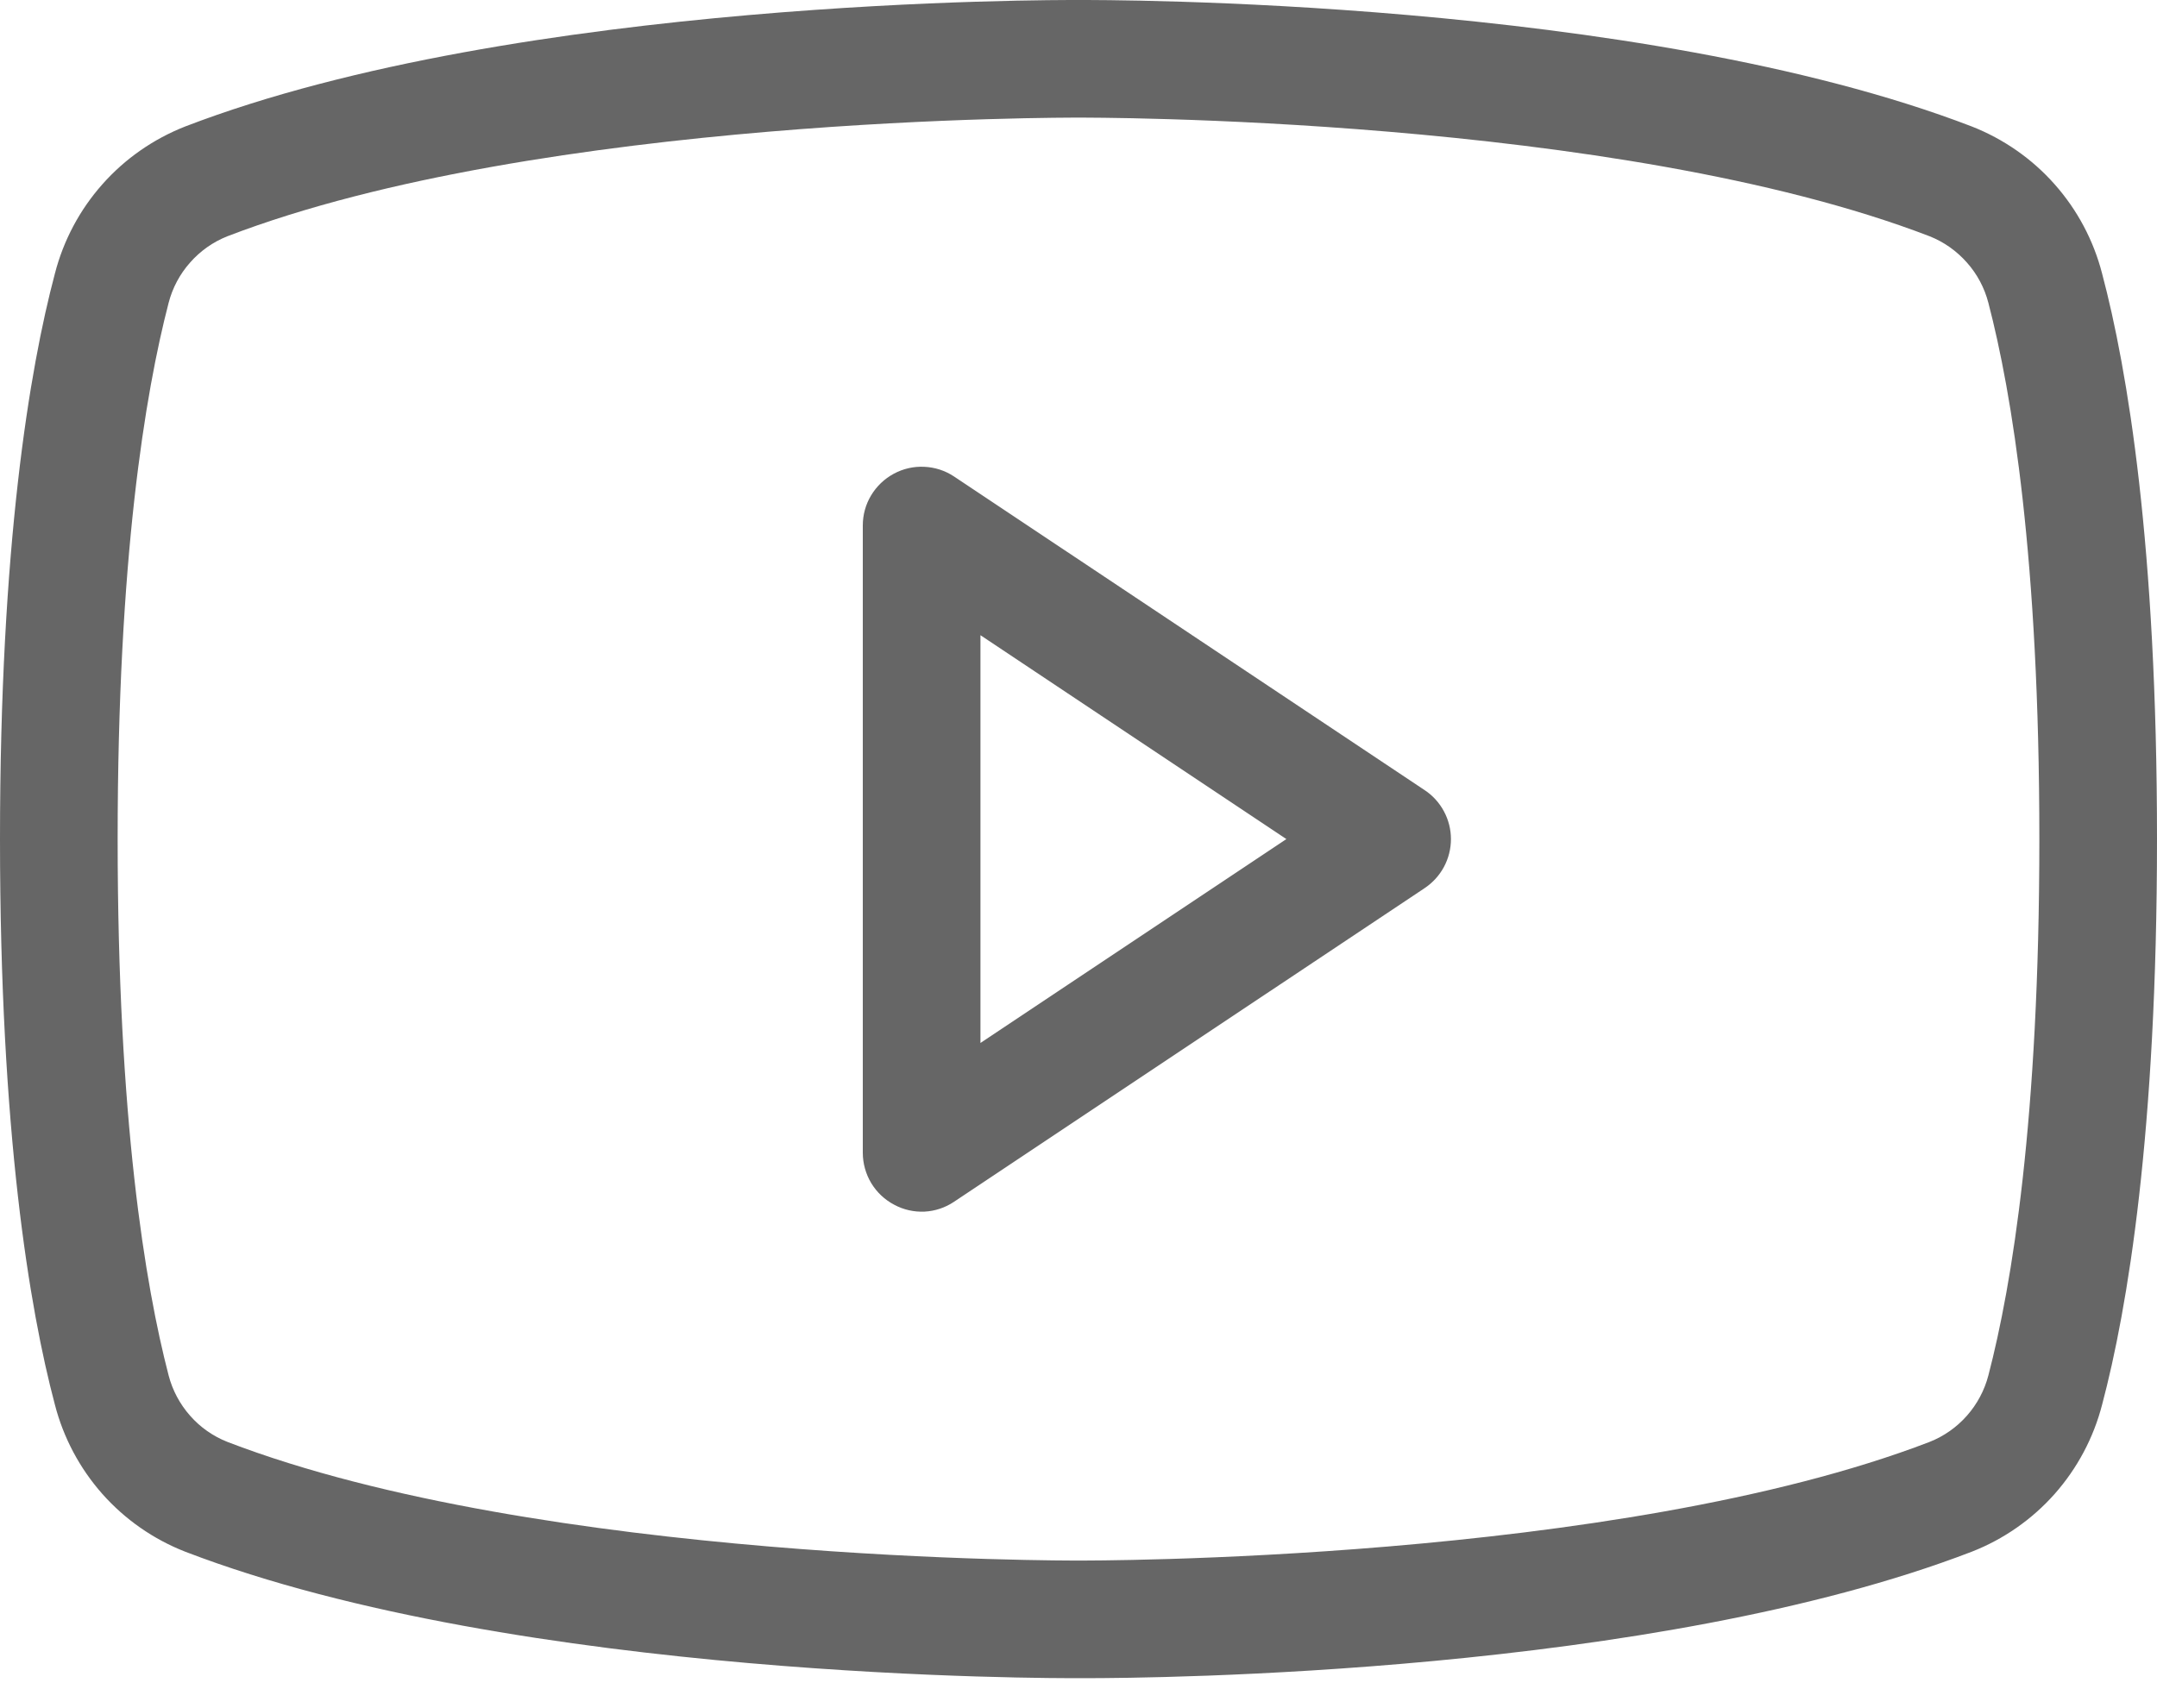
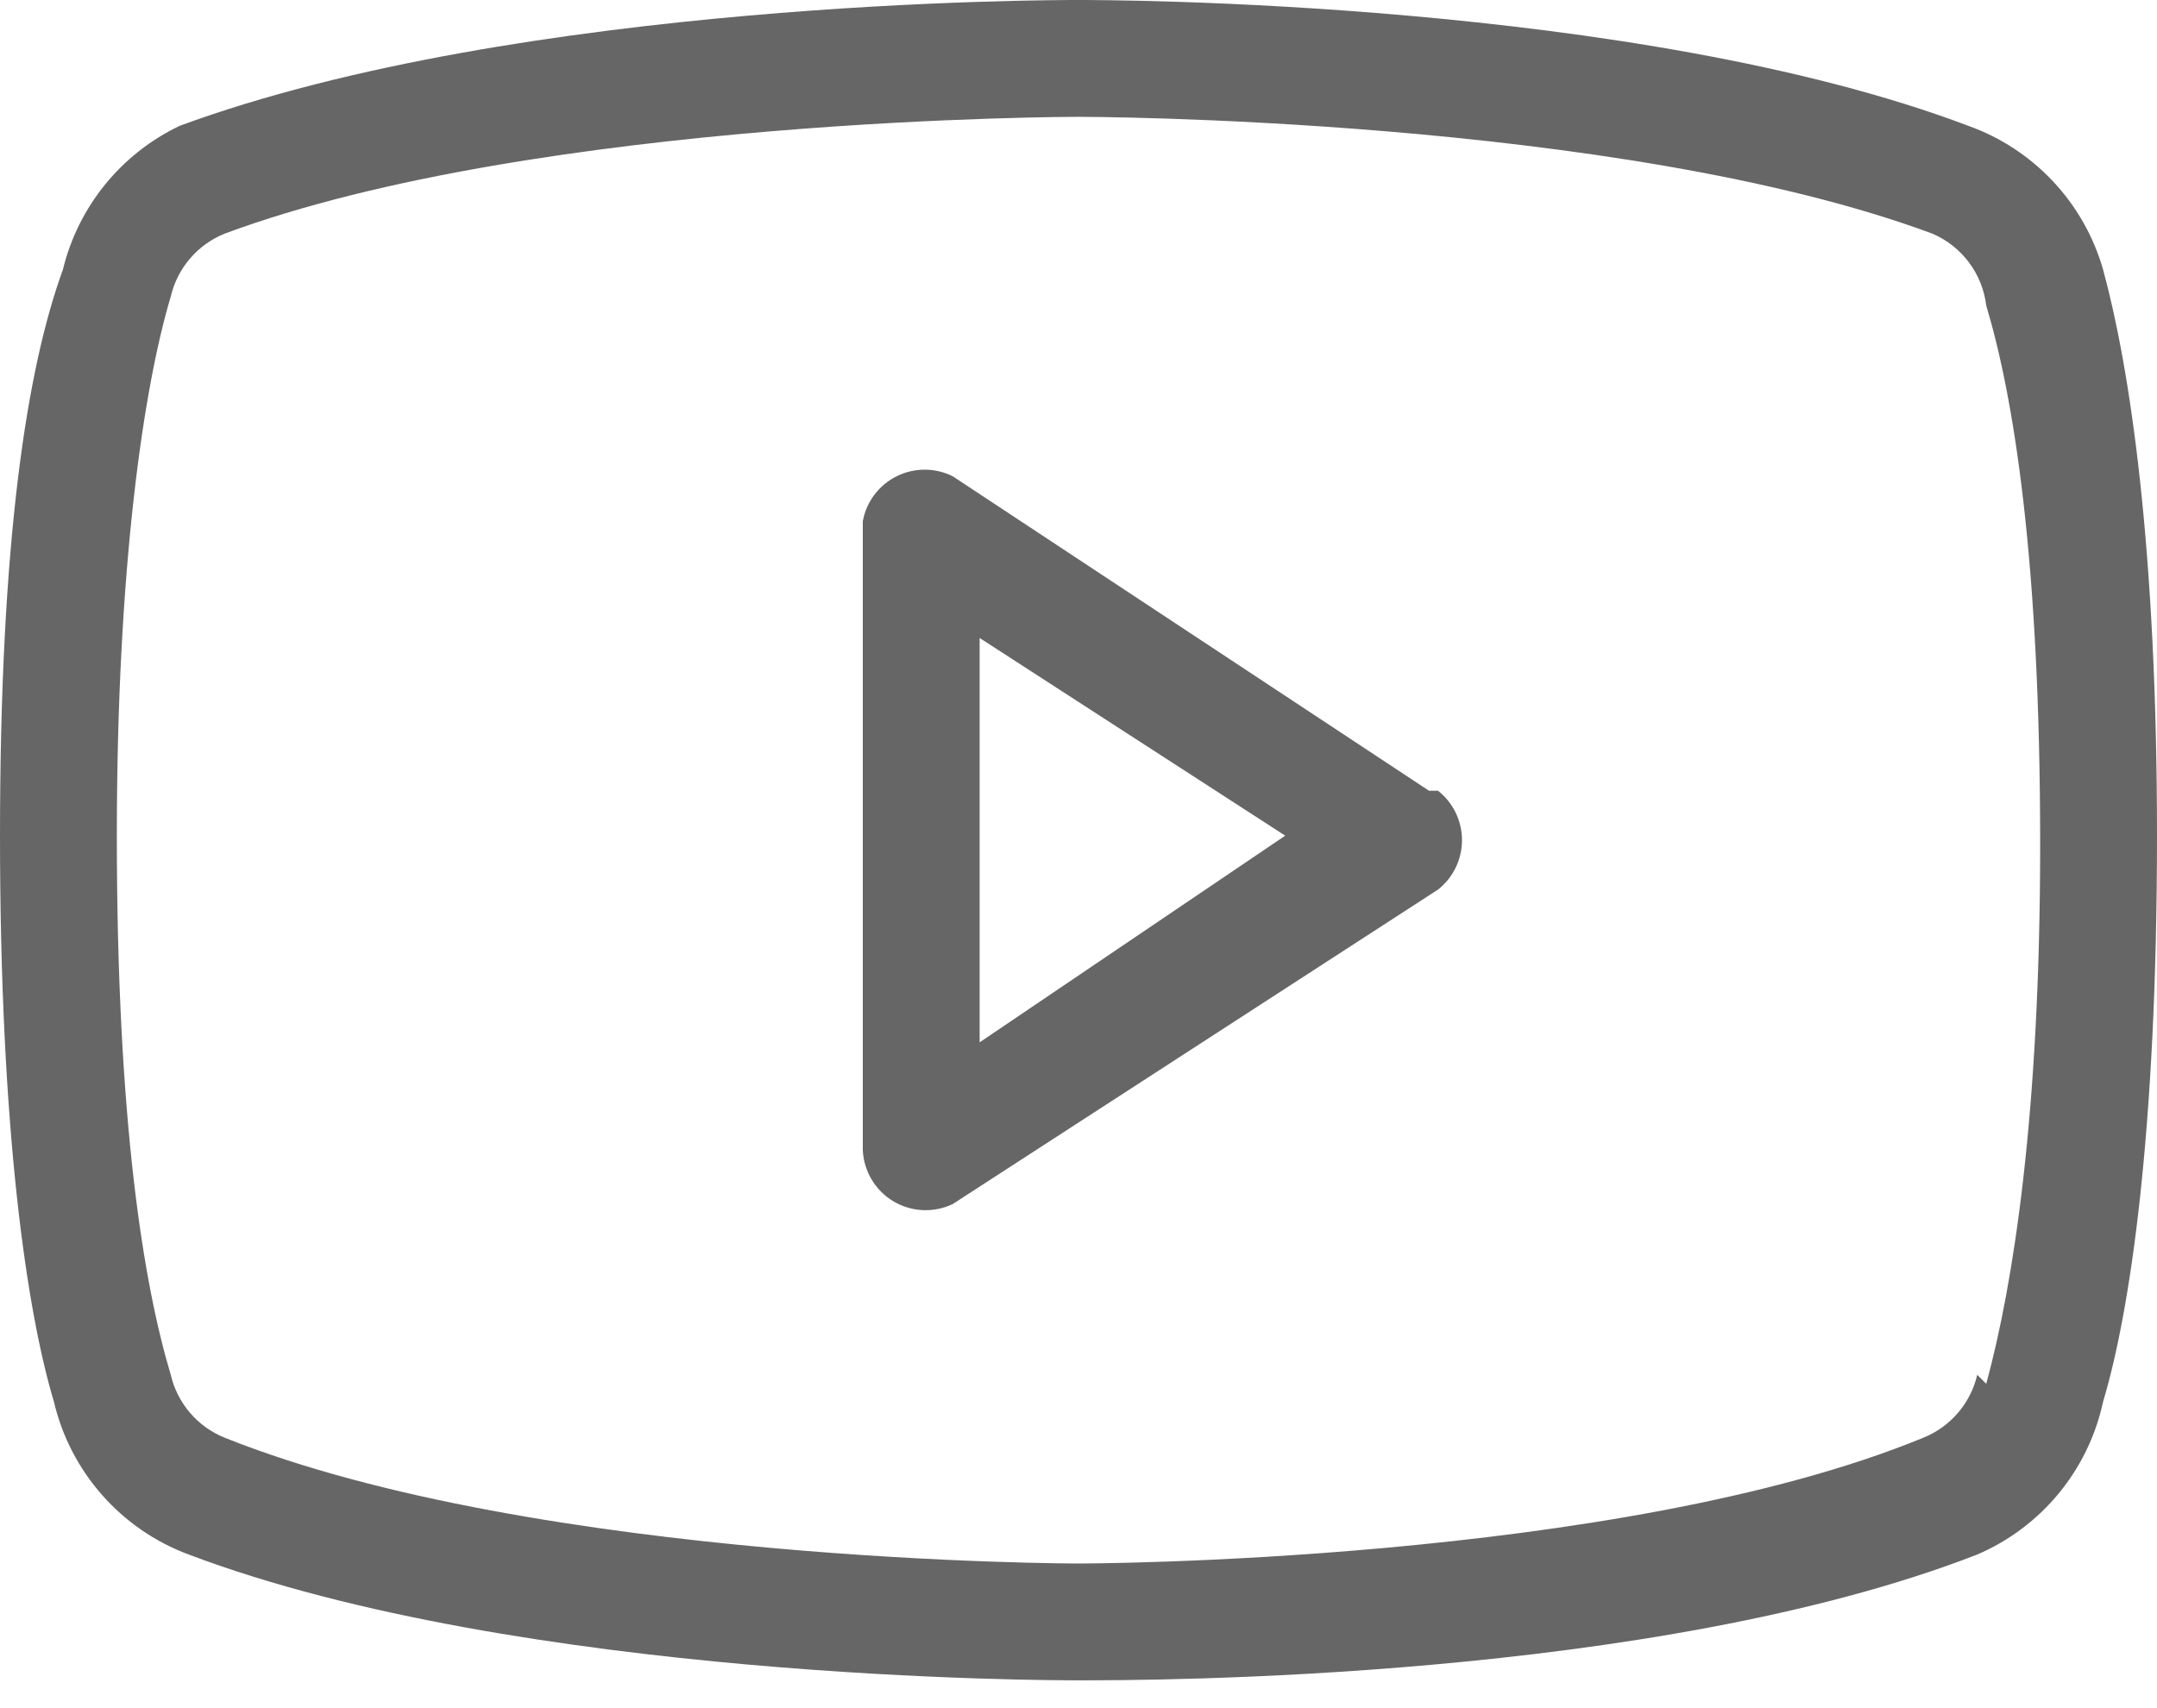
<svg xmlns="http://www.w3.org/2000/svg" width="24" height="19" viewBox="0 0 24 19" fill="none">
-   <path d="M15.851 8.793L10.614 5.302C10.516 5.237 10.402 5.2 10.284 5.195C10.166 5.189 10.049 5.216 9.945 5.272C9.841 5.328 9.754 5.411 9.693 5.512C9.632 5.613 9.6 5.729 9.6 5.847V12.829C9.6 12.948 9.633 13.065 9.694 13.167C9.756 13.269 9.844 13.352 9.949 13.407C10.052 13.463 10.169 13.489 10.286 13.484C10.404 13.478 10.517 13.44 10.614 13.375L15.851 9.884C15.941 9.824 16.015 9.743 16.066 9.648C16.117 9.553 16.144 9.446 16.144 9.338C16.144 9.23 16.117 9.124 16.066 9.029C16.015 8.934 15.941 8.852 15.851 8.793ZM10.909 11.607V7.069L14.313 9.338L10.909 11.607ZM23.389 3.044C23.294 2.675 23.113 2.335 22.861 2.051C22.609 1.766 22.292 1.546 21.938 1.407C18.218 -0.022 12.251 1.91553e-05 12 1.91553e-05C11.749 1.91553e-05 5.782 -0.022 2.062 1.407C1.708 1.546 1.391 1.766 1.139 2.051C0.887 2.335 0.706 2.675 0.611 3.044C0.327 4.113 0 6.076 0 9.338C0 12.6 0.327 14.564 0.611 15.633C0.706 16.001 0.887 16.341 1.139 16.626C1.391 16.91 1.708 17.131 2.062 17.269C5.782 18.698 11.749 18.676 12 18.676H12.076C12.829 18.676 18.393 18.633 21.938 17.269C22.292 17.131 22.609 16.91 22.861 16.626C23.113 16.341 23.294 16.001 23.389 15.633C23.673 14.564 24 12.6 24 9.338C24 6.076 23.673 4.113 23.389 3.044ZM22.124 15.306C22.081 15.472 21.999 15.626 21.885 15.755C21.771 15.884 21.629 15.984 21.469 16.047C17.978 17.389 12.066 17.367 12 17.367C11.934 17.367 6.022 17.389 2.531 16.047C2.371 15.984 2.228 15.884 2.115 15.755C2.001 15.626 1.919 15.472 1.876 15.306C1.615 14.302 1.309 12.458 1.309 9.338C1.309 6.218 1.615 4.375 1.876 3.371C1.919 3.204 2.001 3.05 2.115 2.922C2.228 2.793 2.371 2.692 2.531 2.629C6.022 1.287 11.934 1.309 12 1.309C12.066 1.309 17.978 1.287 21.469 2.629C21.629 2.692 21.771 2.793 21.885 2.922C21.999 3.05 22.081 3.204 22.124 3.371C22.386 4.375 22.691 6.218 22.691 9.338C22.691 12.458 22.386 14.302 22.124 15.306Z" fill="#666666" />
+   <path d="m15.9 8.8-5.3-3.5a.7.7 0 0 0-1 .5v7a.7.7 0 0 0 1 .6L16 9.9a.7.7 0 0 0 0-1.1Zm-5 2.8V7.1l3.4 2.2-3.4 2.3ZM23.4 3a2.4 2.4 0 0 0-1.5-1.6C18.2 0 12.3 0 12 0c-.3 0-6.2 0-10 1.4A2.4 2.4 0 0 0 .7 3C.3 4.1 0 6 0 9.3s.3 5.3.6 6.3a2.4 2.4 0 0 0 1.5 1.7c3.7 1.4 9.6 1.4 9.9 1.4.8 0 6.4 0 10-1.4a2.4 2.4 0 0 0 1.4-1.7c.3-1 .6-3 .6-6.3 0-3.2-.3-5.2-.6-6.3ZM22 15.3a1 1 0 0 1-.6.7C18 17.4 12 17.4 12 17.4c0 0-6 0-9.5-1.4a1 1 0 0 1-.6-.7c-.3-1-.6-2.8-.6-6 0-3 .3-5 .6-6a1 1 0 0 1 .6-.7C6 1.3 12 1.3 12 1.3c0 0 6 0 9.5 1.3a1 1 0 0 1 .6.8c.3 1 .6 2.8.6 6 0 3-.3 4.9-.6 6Z" fill="#666" />
</svg>
